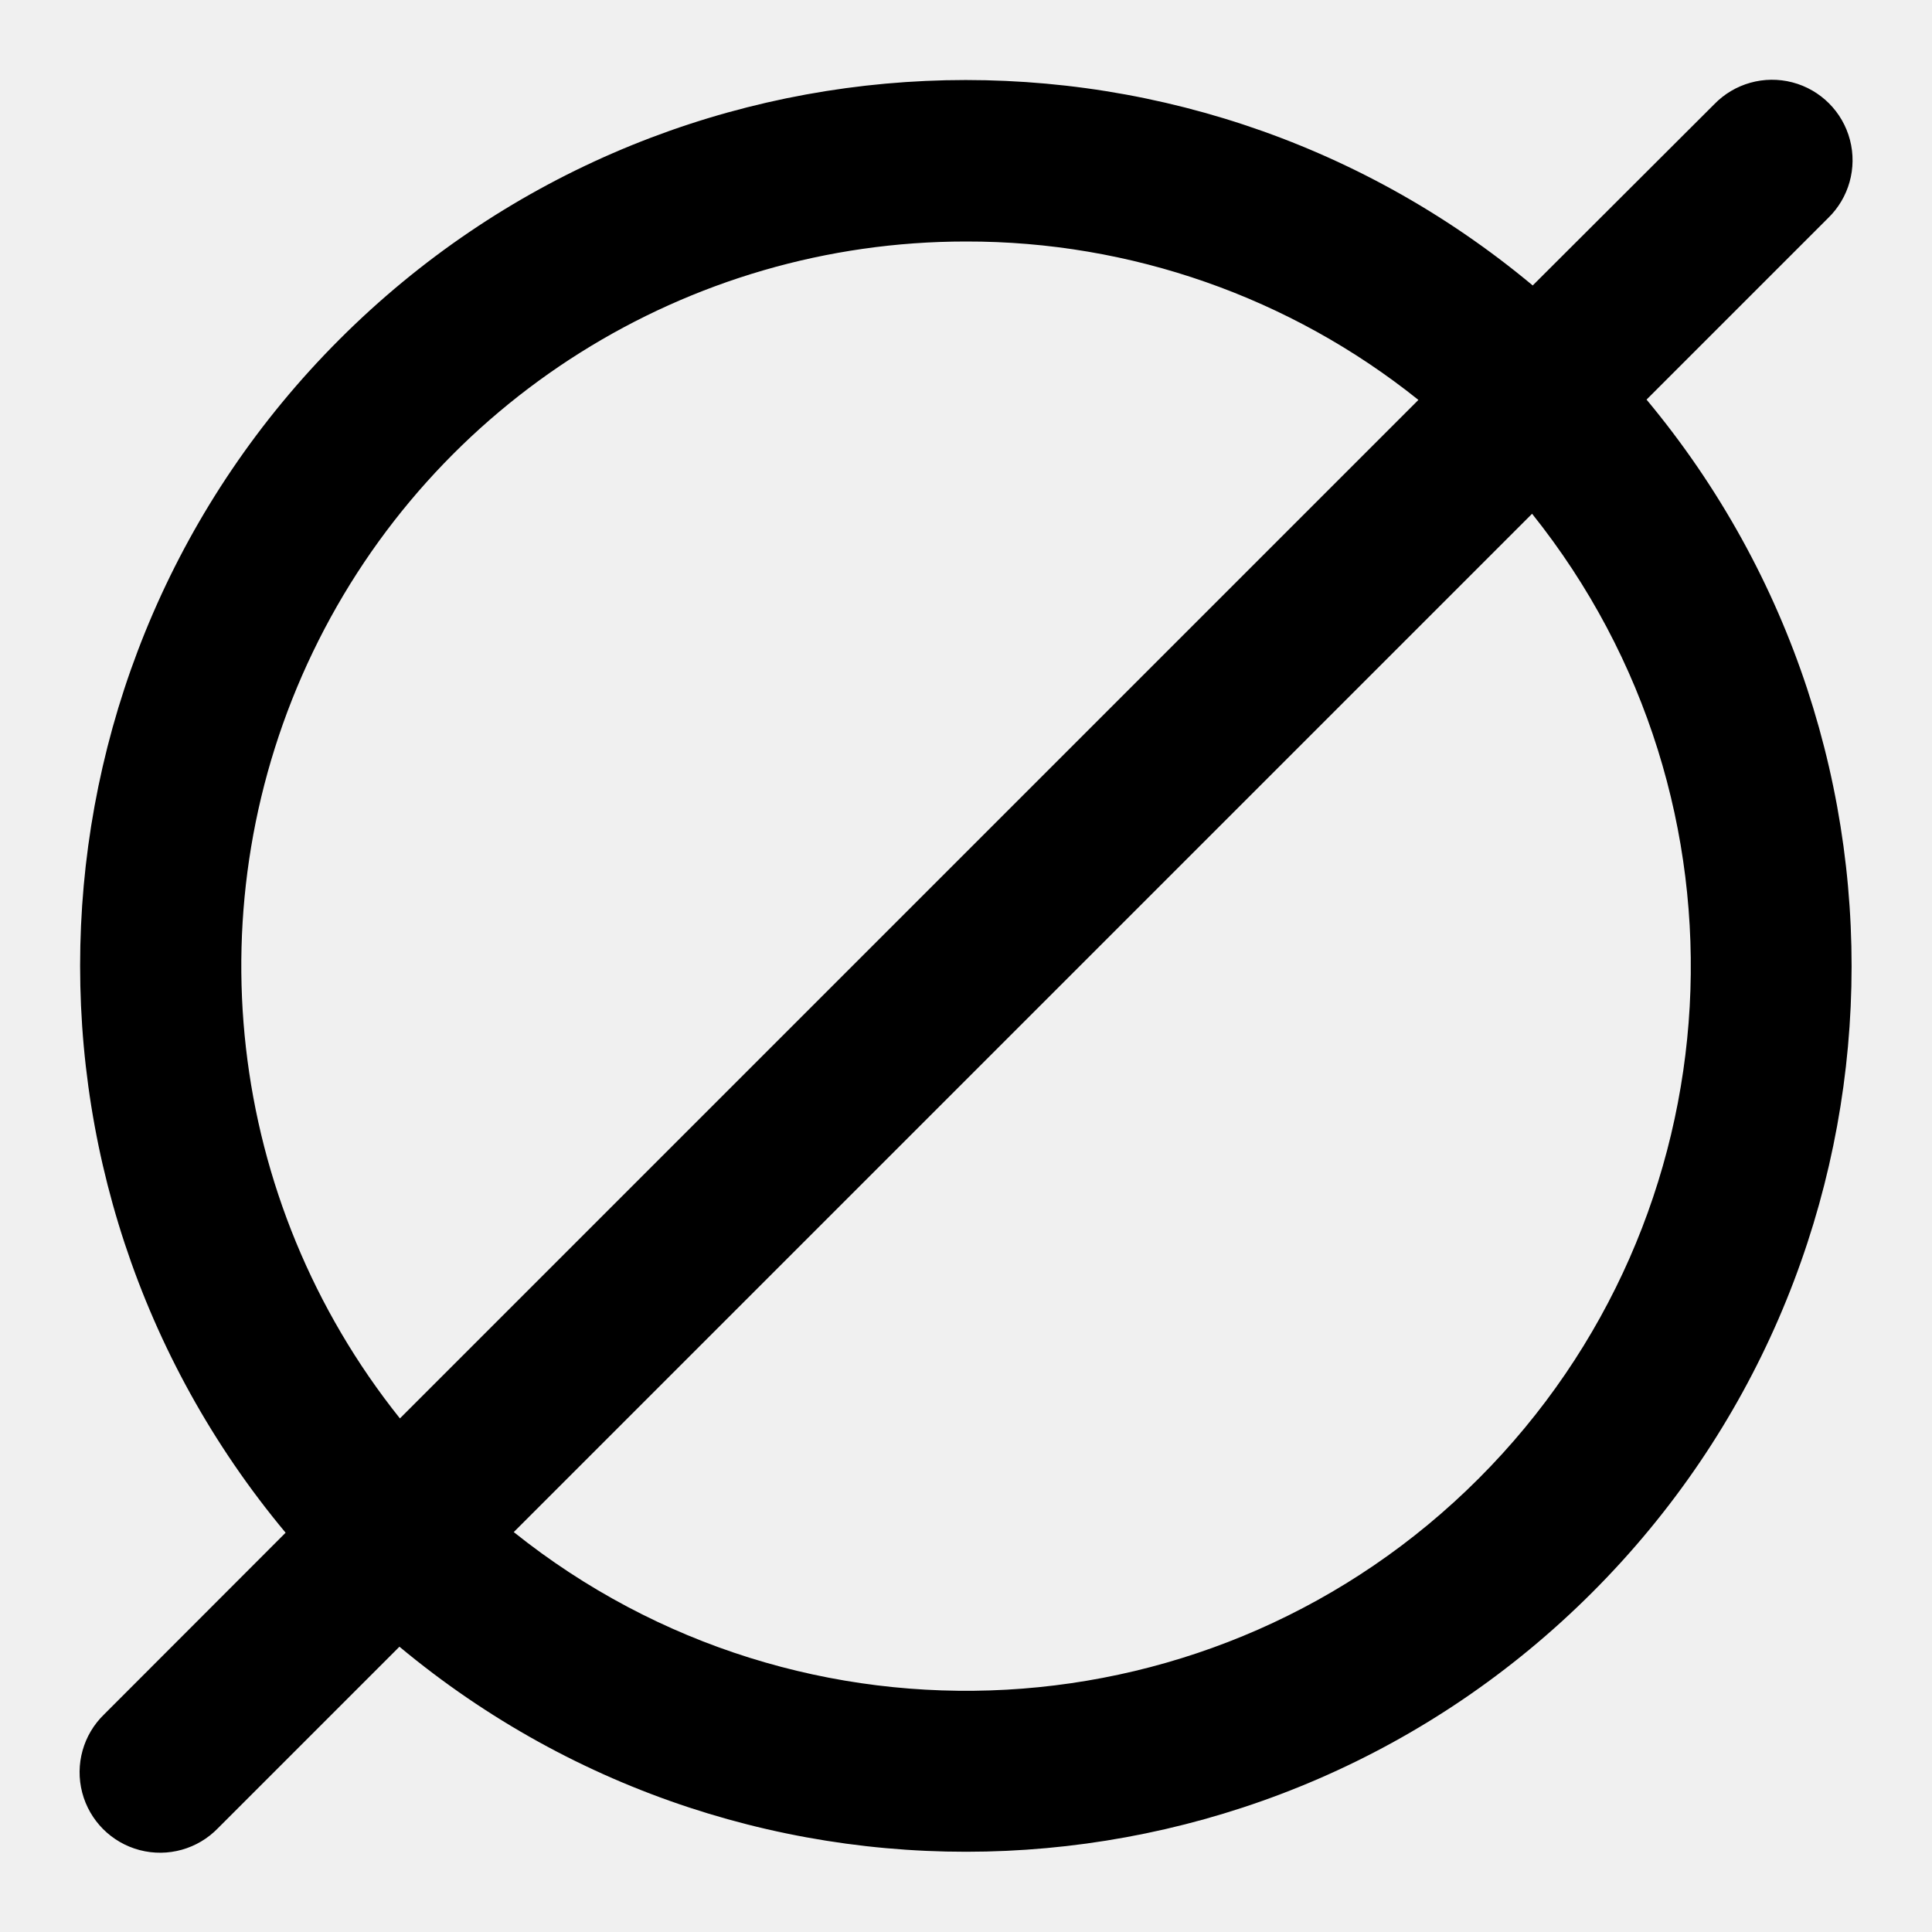
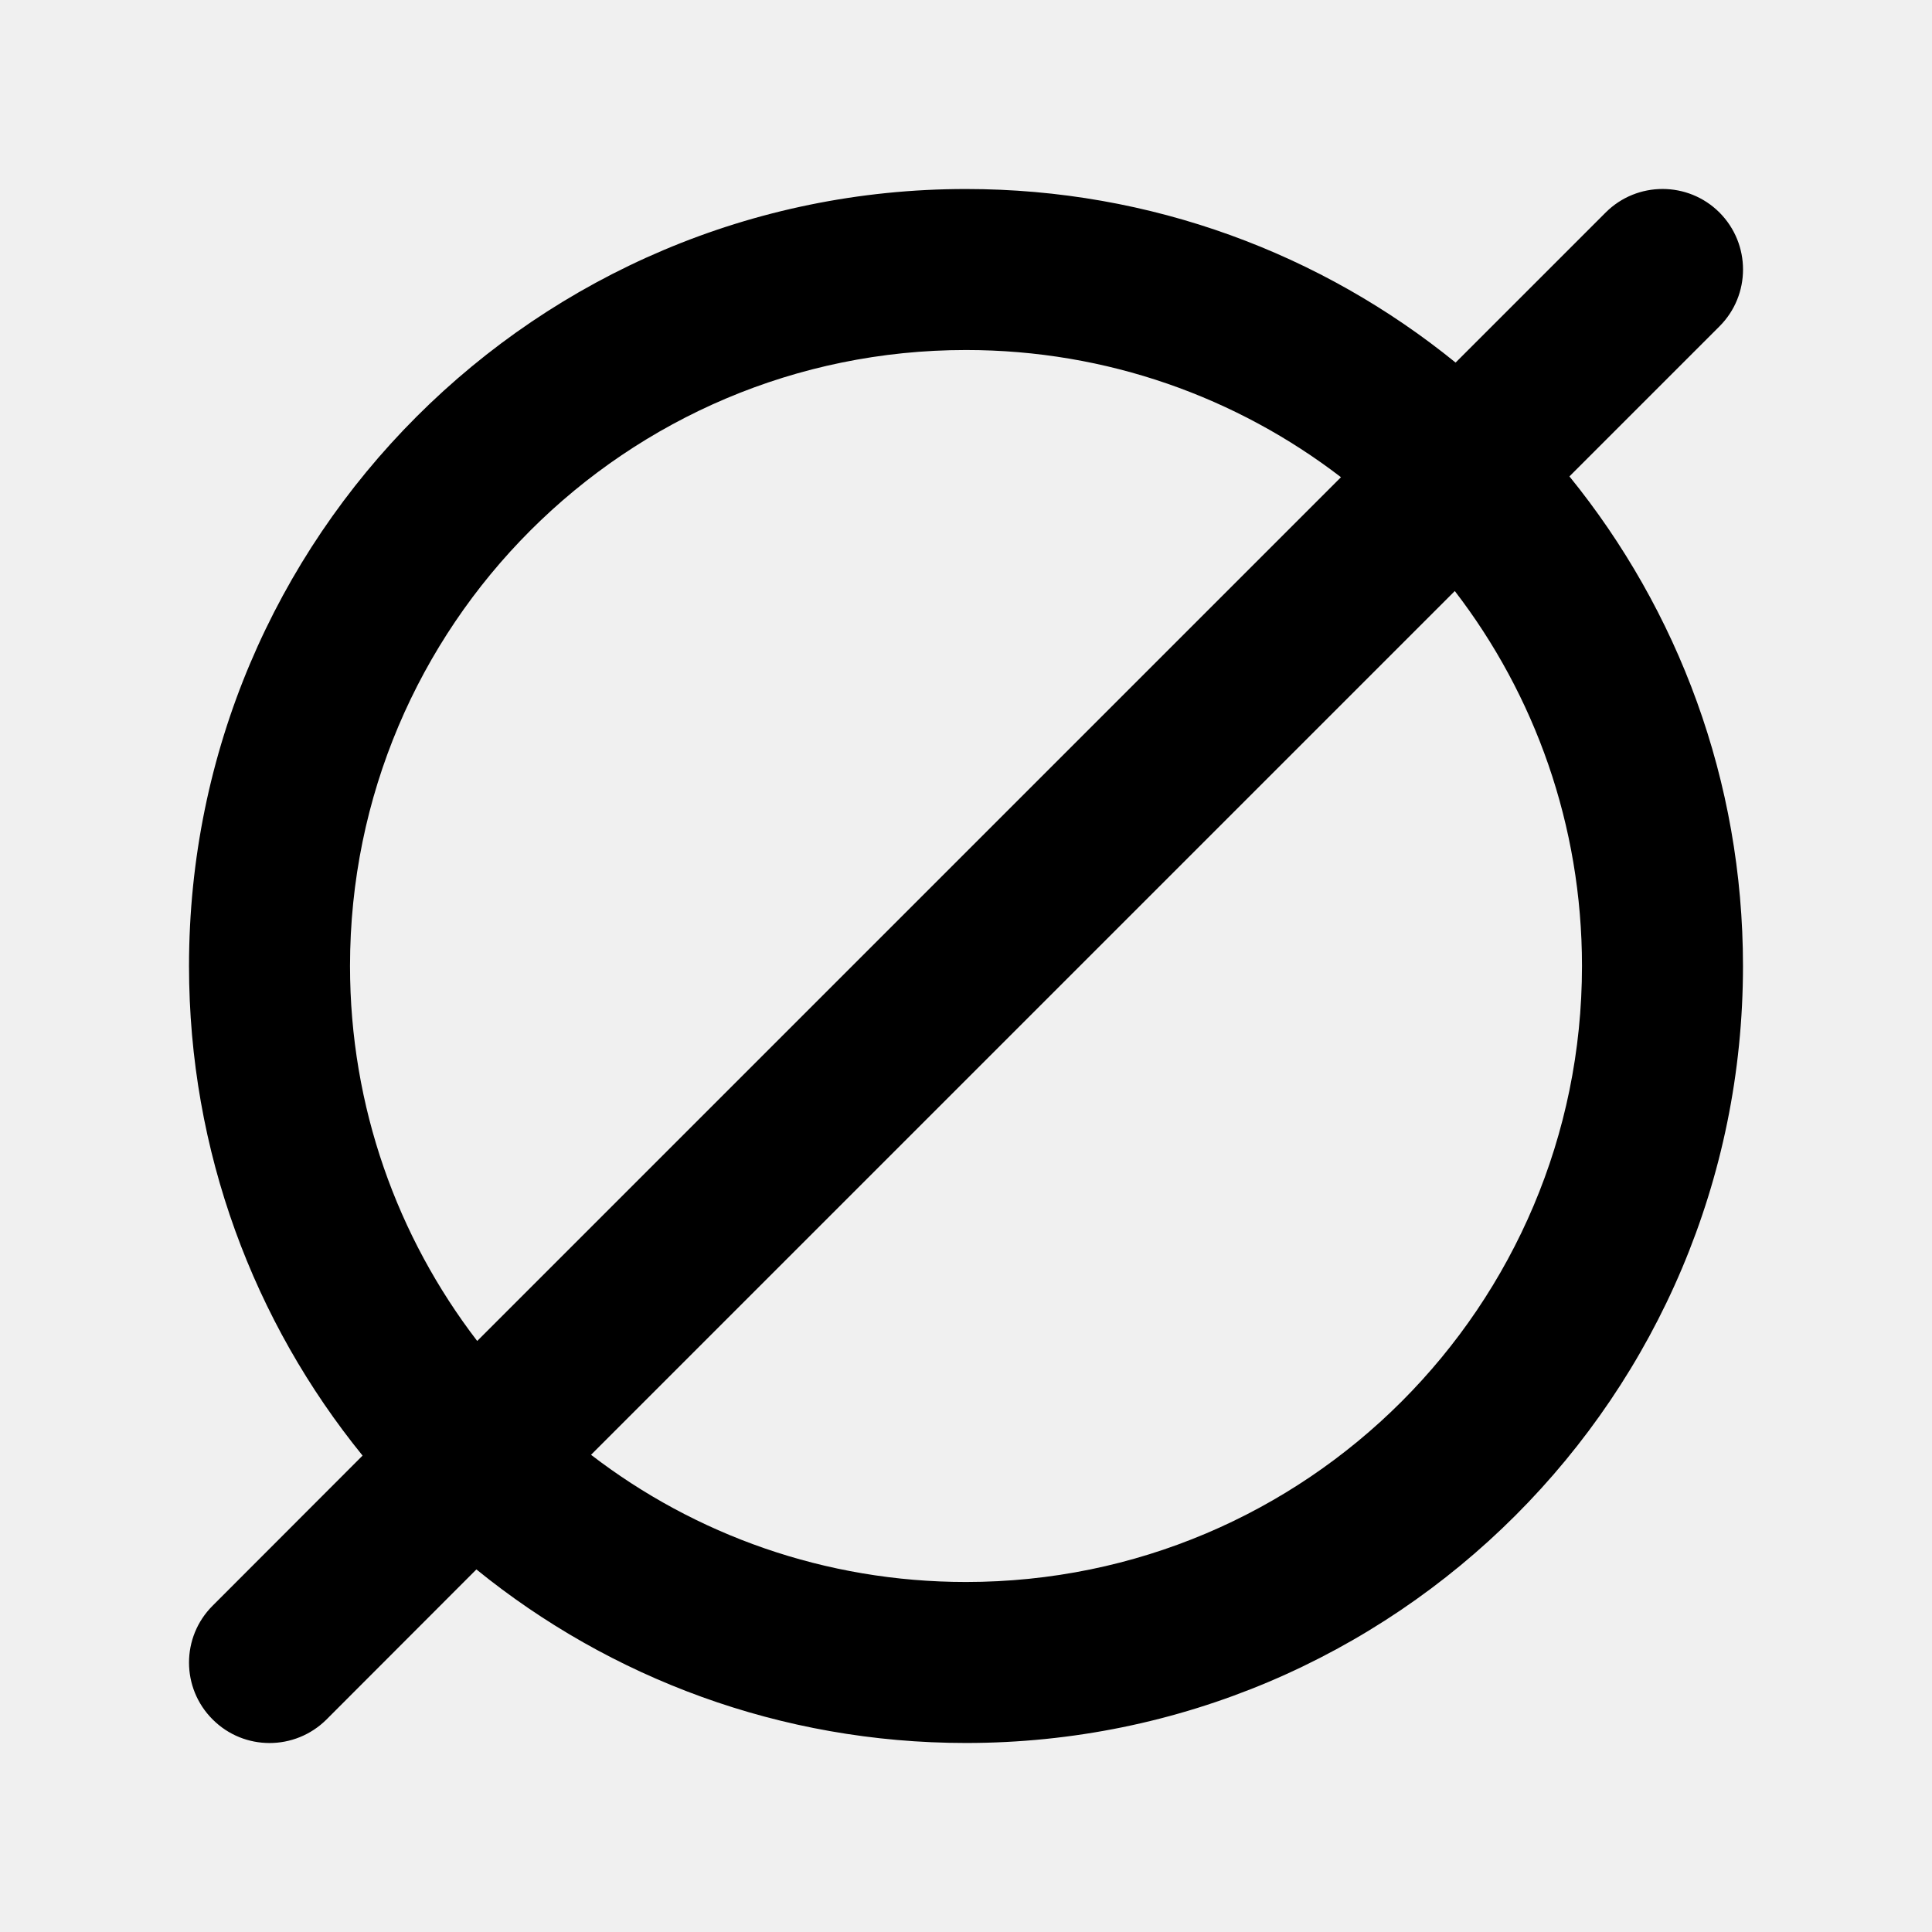
- <svg xmlns="http://www.w3.org/2000/svg" width="12" height="12" fill="none" viewBox="0 0 12 12">
-   <g clip-path="url(#a)">
-     <path fill="#000" fill-rule="evenodd" d="M6 1.5a4.5 4.5 0 0 0-3.516 7.31L8.81 2.484A4.481 4.481 0 0 0 6 1.5Zm3.52.273A5.5 5.5 0 0 0 1.774 9.52L.647 10.648a.5.5 0 1 0 .707.707l1.127-1.127a5.5 5.5 0 0 0 7.746-7.746l1.127-1.127a.5.5 0 1 0-.707-.707L9.52 1.773Zm-.004 1.418L3.191 9.516a4.5 4.5 0 0 0 6.325-6.325Z" clip-rule="evenodd" />
-   </g>
-   <defs>
-     <clipPath id="a">
-       <path fill="#fff" d="M0 0h12v12H0z" />
-     </clipPath>
-   </defs>
+ <svg xmlns="http://www.w3.org/2000/svg" width="12" height="12" viewBox="0 0 12 12" fill="none">
+   <path fill-rule="evenodd" clip-rule="evenodd" d="M6 2.174C3.887 2.174 2.174 3.887 2.174 6C2.174 6.876 2.469 7.684 2.964 8.329L8.329 2.964C7.684 2.469 6.877 2.174 6 2.174ZM9.041 2.252C8.211 1.578 7.153 1.174 6 1.174C3.335 1.174 1.174 3.335 1.174 6C1.174 7.153 1.578 8.211 2.252 9.041L1.321 9.973C1.125 10.168 1.125 10.485 1.321 10.68C1.516 10.875 1.832 10.875 2.028 10.68L2.959 9.748C3.789 10.422 4.848 10.826 6 10.826C8.666 10.826 10.826 8.666 10.826 6C10.826 4.848 10.422 3.789 9.748 2.959L10.68 2.027C10.875 1.832 10.875 1.516 10.68 1.32C10.485 1.125 10.168 1.125 9.973 1.32L9.041 2.252ZM9.036 3.671L3.671 9.036C4.316 9.532 5.124 9.826 6 9.826C8.113 9.826 9.826 8.113 9.826 6C9.826 5.124 9.532 4.316 9.036 3.671Z" fill="black" />
</svg>
